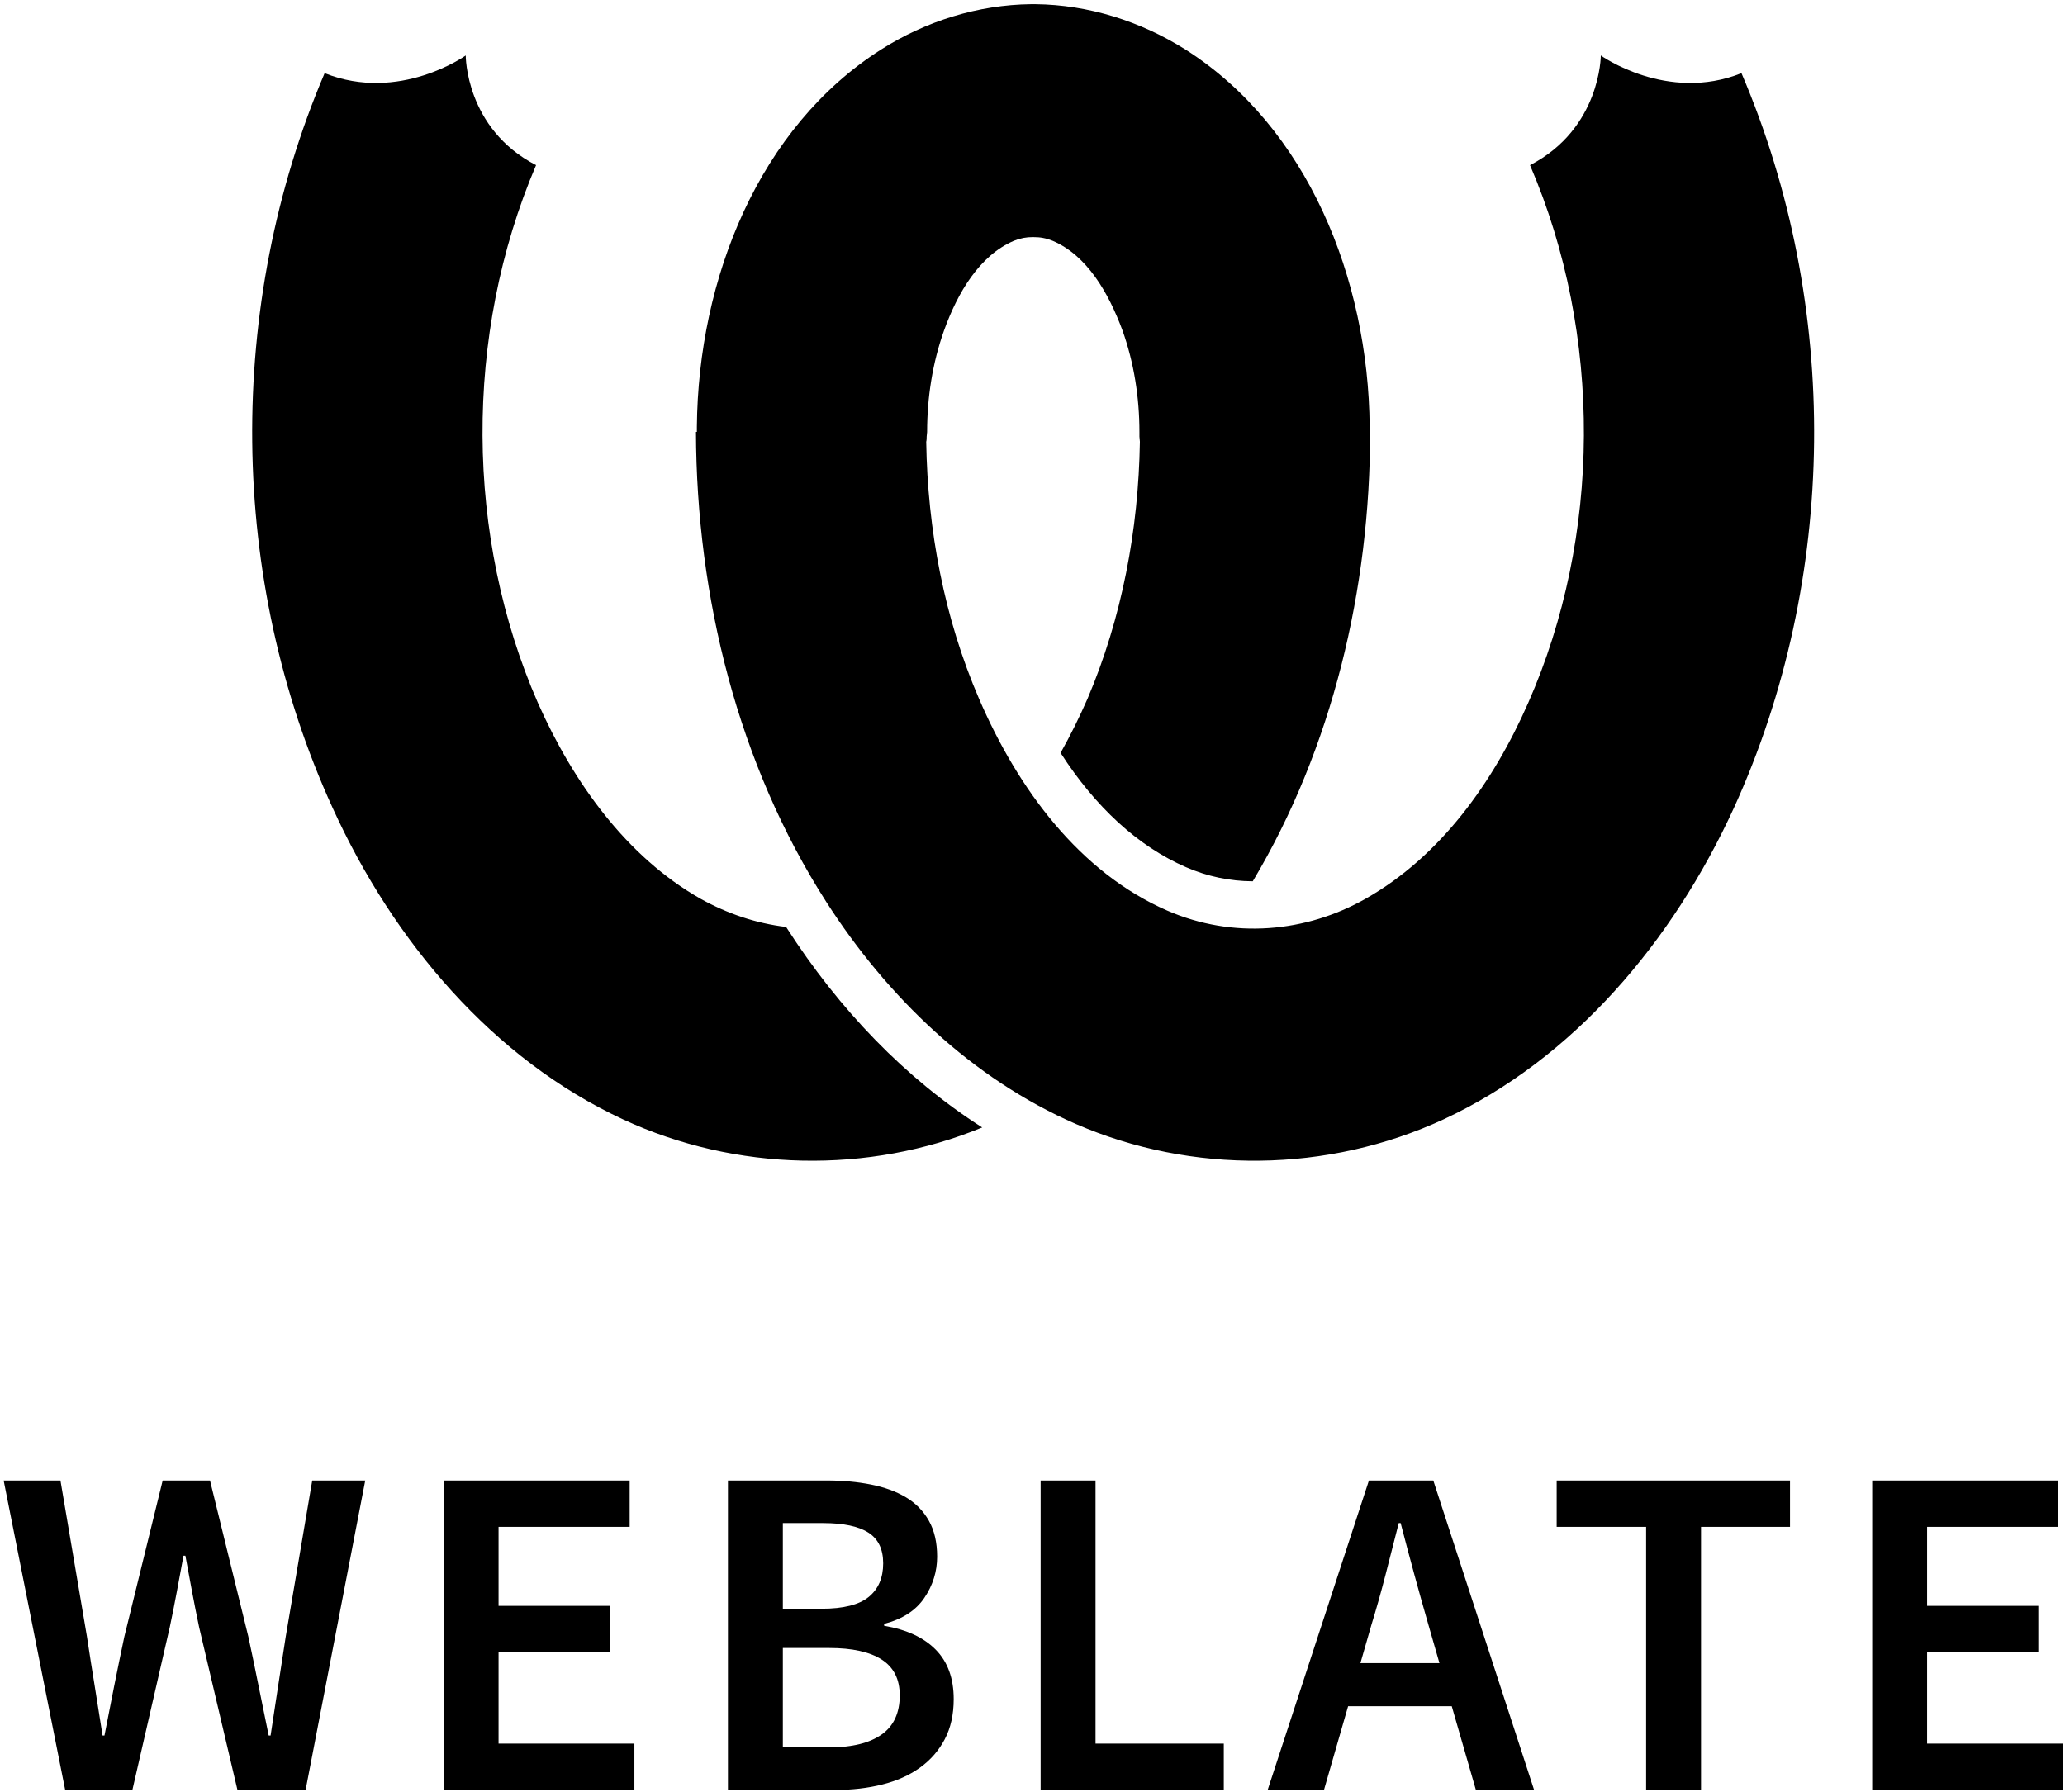
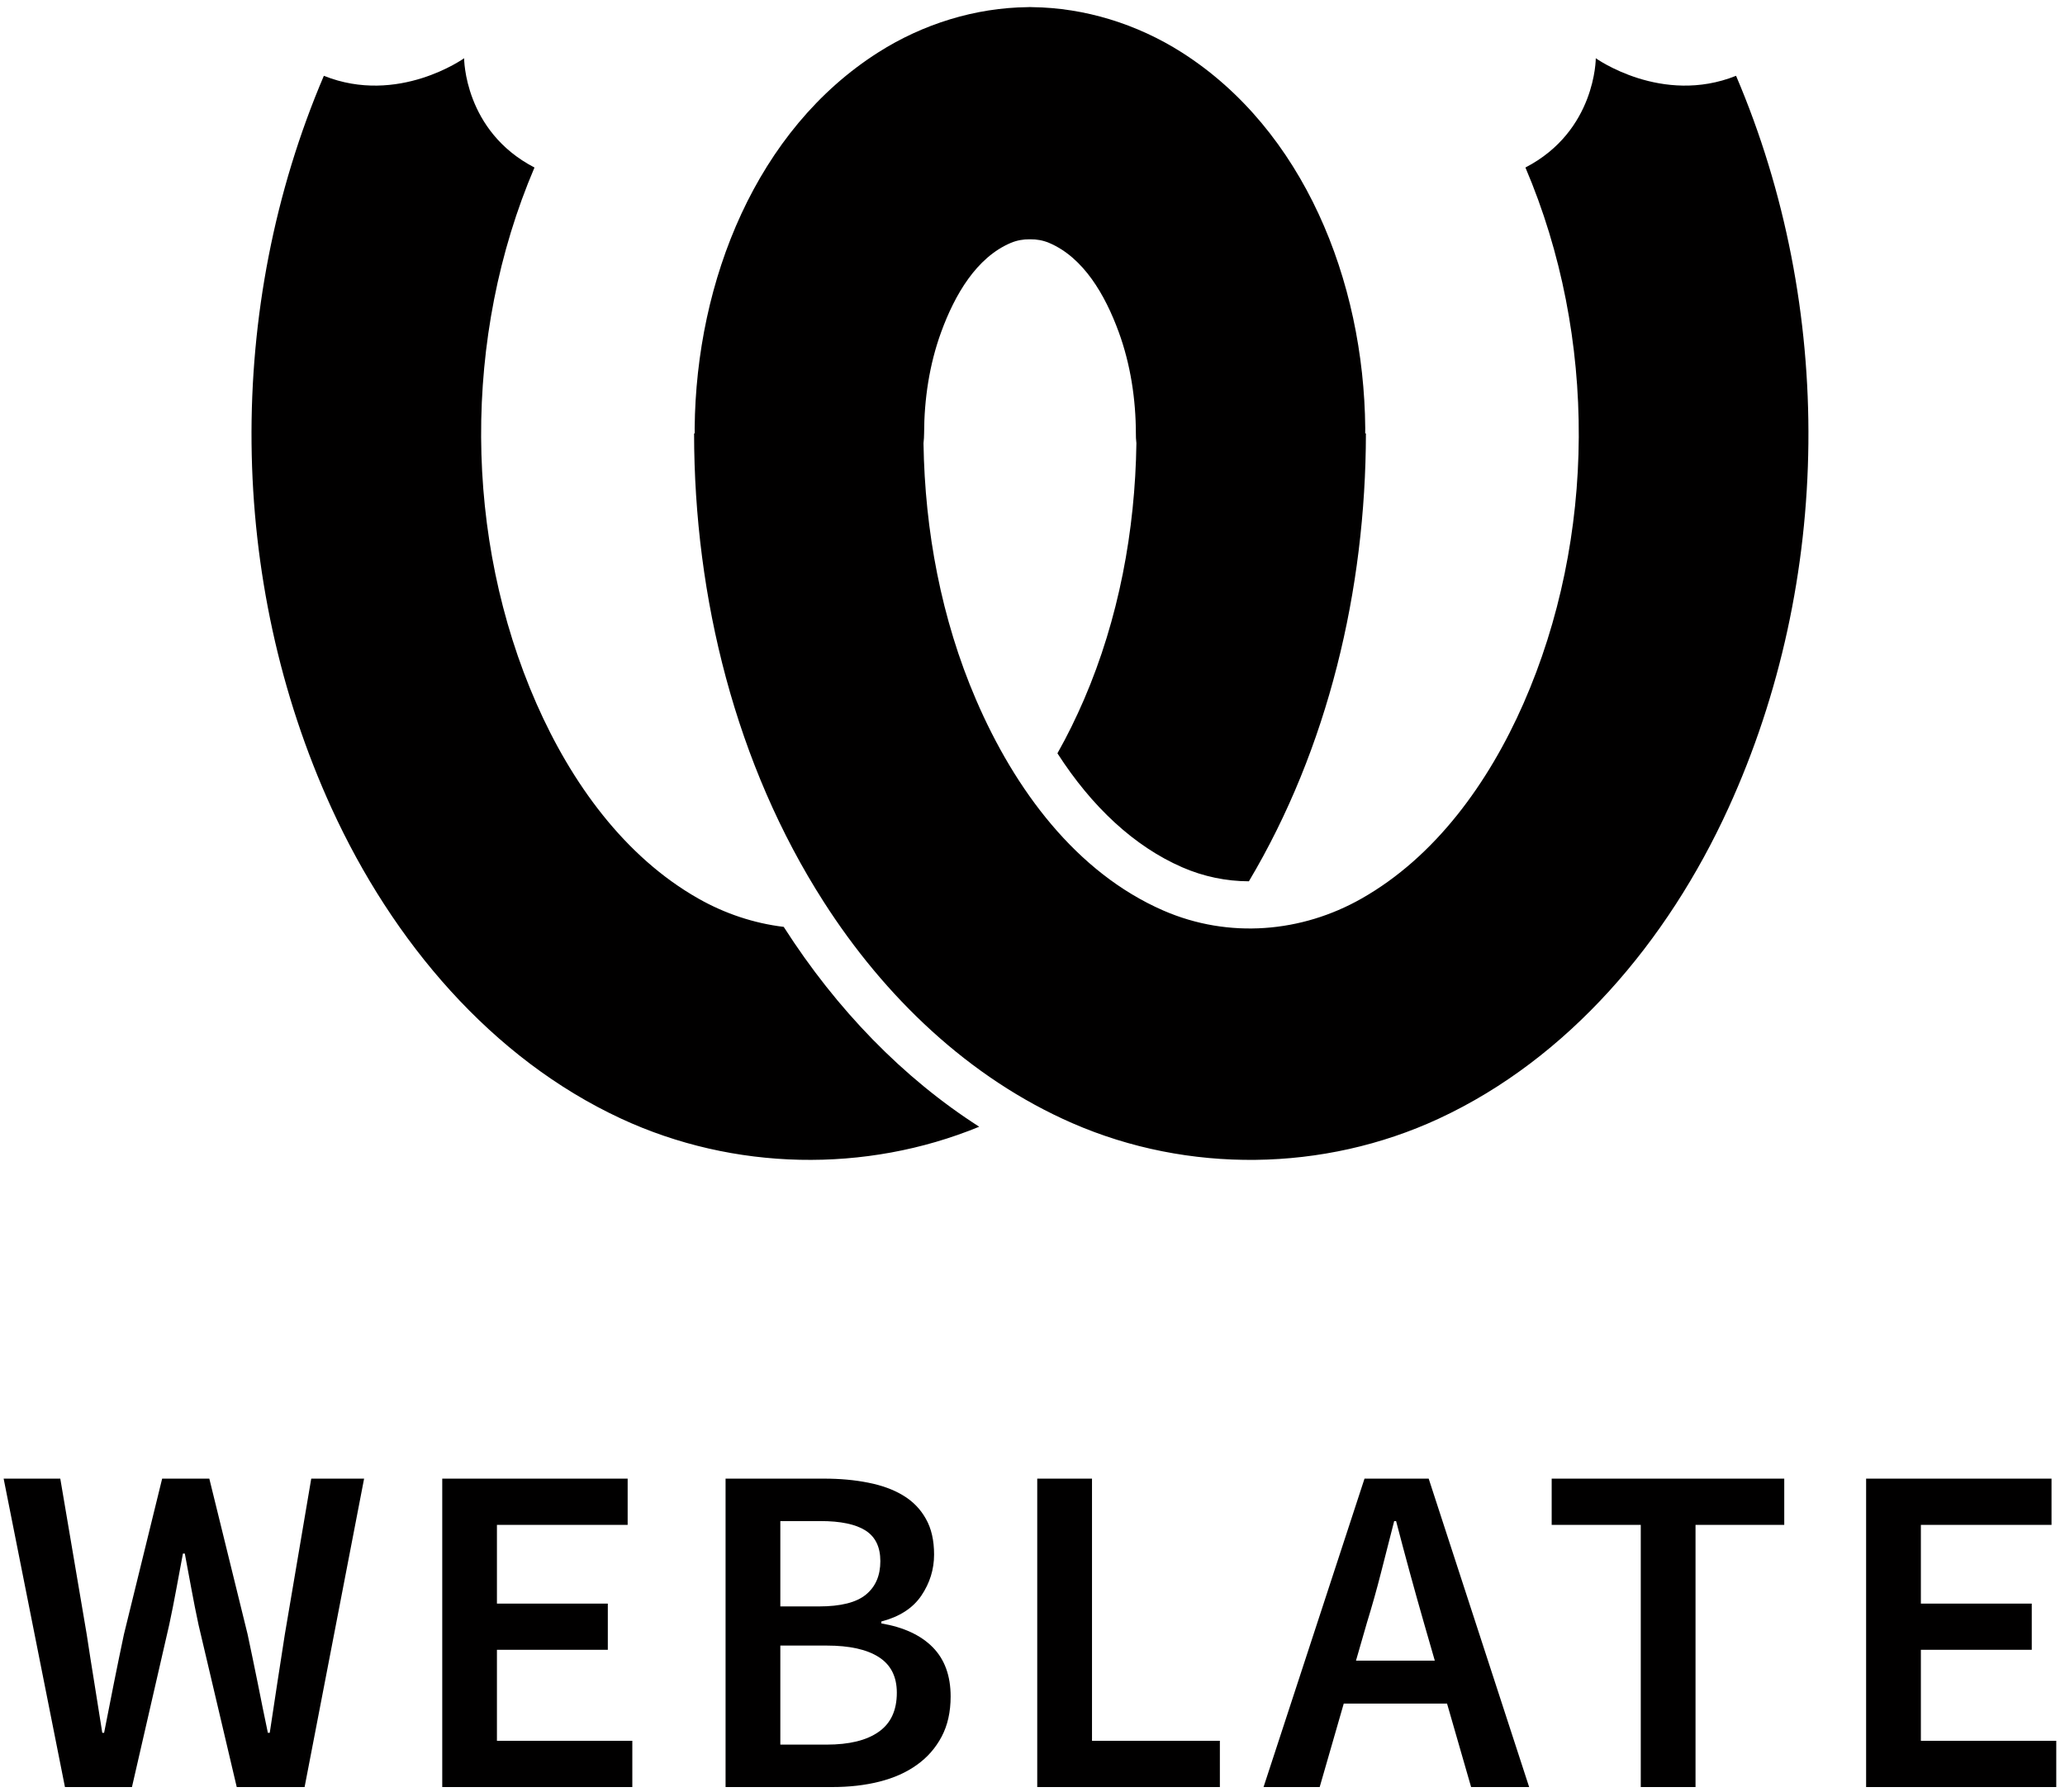
- <svg xmlns="http://www.w3.org/2000/svg" width="100%" height="100%" viewBox="0 0 461 400" version="1.1" xml:space="preserve" style="fill-rule:evenodd;clip-rule:evenodd;stroke-linejoin:round;stroke-miterlimit:1.414;">
-   <g transform="matrix(1,0,0,1,-11199,-1737)">
-     <g transform="matrix(1,0,0,1,-0.648294,0)">
-       <g id="Black-Square" transform="matrix(0.717338,0,0,0.717338,6951.17,398.625)">
-         <g transform="matrix(1.39404,0,0,1.39404,-9689.33,-555.7)">
-           <g>
-             <path d="M11429.7,1737.94L11430.2,1737.94C11442,1738.07 11453.6,1741.71 11463.7,1748.08C11490.9,1765.39 11504.5,1799.14 11504.8,1832.28C11504.8,1832.67 11504.8,1833.06 11504.8,1833.45L11504.9,1833.45C11504.9,1868.47 11496.5,1903.98 11478.7,1933.79C11473.6,1933.76 11468.6,1932.73 11463.8,1930.64C11453,1925.95 11443.5,1917.1 11435.8,1905.12C11438,1901.21 11440,1897.16 11441.8,1893.05C11449.5,1875.01 11453.2,1855.26 11453.5,1835.65C11453.5,1835.26 11453.4,1834.87 11453.4,1834.48L11453.4,1833.48C11453.4,1825.79 11452.2,1818 11449.6,1810.74C11446.5,1802.39 11441.7,1794.02 11434,1790.76C11432.6,1790.19 11431.2,1789.93 11429.7,1789.95L11429.7,1789.95L11429.7,1789.95L11429.6,1789.95L11429.6,1789.95C11428.2,1789.93 11426.8,1790.19 11425.4,1790.76C11417.7,1794.02 11412.8,1802.39 11409.8,1810.74C11407.2,1818 11406,1825.79 11406,1833.48L11405.9,1834.48C11405.9,1834.87 11405.9,1835.26 11405.8,1835.65C11406.1,1855.26 11409.8,1875.01 11417.6,1893.05C11426.3,1913.25 11440.1,1931.84 11459.6,1940.33C11474.3,1946.74 11490.6,1945.23 11503.9,1937.68C11520.5,1928.3 11532.4,1911.73 11540.2,1893.93C11556.5,1856.94 11556.9,1811.84 11540.6,1773.88C11556.4,1765.7 11556.4,1749.39 11556.4,1749.39C11556.4,1749.39 11571.2,1759.99 11587.8,1753.34C11610,1805.23 11609.4,1866.32 11586.1,1917.43C11572.4,1947.31 11550.3,1973.48 11521.3,1986.95C11495.4,1998.94 11465.1,1999.24 11439.2,1987.98C11416,1977.86 11397.1,1959.62 11383.5,1938.41C11363.8,1907.69 11354.5,1870.3 11354.4,1833.45L11354.6,1833.45C11354.6,1833.06 11354.6,1832.67 11354.6,1832.28C11354.9,1799.14 11368.5,1765.39 11395.7,1748.08C11405.7,1741.71 11417.4,1738.07 11429.2,1737.94L11429.6,1737.94L11429.6,1737.94L11429.7,1737.94L11429.7,1737.94L11429.7,1737.94ZM11418.3,1988.76C11392.9,1999.22 11363.3,1998.66 11338.1,1986.95C11309.1,1973.48 11286.9,1947.31 11273.3,1917.43C11249.9,1866.32 11249.4,1805.23 11271.5,1753.34C11288.2,1759.99 11303,1749.39 11303,1749.39C11303,1749.39 11302.9,1765.7 11318.7,1773.88C11302.5,1811.84 11302.9,1856.94 11319.1,1893.93C11327,1911.73 11338.9,1928.3 11355.4,1937.68C11361.4,1941.02 11367.8,1943.18 11374.5,1943.99C11374.6,1944.03 11374.6,1944.07 11374.6,1944.11C11386.4,1962.51 11401.2,1977.84 11418.3,1988.76Z" style="fill-rule:nonzero;" />
-           </g>
-         </g>
-         <g transform="matrix(4.90977,0,0,4.90977,5332.17,2187.27)">
-           <path d="M120.48,28.38L124.08,28.38L125.76,38.28C125.92,39.34 126.085,40.39 126.255,41.43C126.425,42.47 126.59,43.51 126.75,44.55L126.87,44.55C127.07,43.51 127.275,42.465 127.485,41.415C127.695,40.365 127.91,39.32 128.13,38.28L130.56,28.38L133.56,28.38L135.99,38.28C136.21,39.3 136.425,40.335 136.635,41.385C136.845,42.435 137.06,43.49 137.28,44.55L137.4,44.55C137.56,43.49 137.72,42.44 137.88,41.4L138.36,38.28L140.04,28.38L143.4,28.38L139.62,48L135.3,48L132.87,37.68C132.71,36.92 132.56,36.165 132.42,35.415C132.28,34.665 132.14,33.91 132,33.15L131.88,33.15C131.74,33.91 131.6,34.665 131.46,35.415C131.32,36.165 131.17,36.92 131.01,37.68L128.64,48L124.38,48L120.48,28.38ZM148.37,28.38L160.16,28.38L160.16,31.32L151.85,31.32L151.85,36.33L158.9,36.33L158.9,39.27L151.85,39.27L151.85,45.06L160.46,45.06L160.46,48L148.37,48L148.37,28.38ZM166.39,28.38L172.66,28.38C173.66,28.38 174.59,28.465 175.45,28.635C176.31,28.805 177.05,29.075 177.67,29.445C178.29,29.815 178.775,30.31 179.125,30.93C179.475,31.55 179.65,32.31 179.65,33.21C179.65,34.15 179.38,35.02 178.84,35.82C178.3,36.62 177.45,37.17 176.29,37.47L176.29,37.59C177.71,37.83 178.8,38.335 179.56,39.105C180.32,39.875 180.7,40.92 180.7,42.24C180.7,43.22 180.51,44.07 180.13,44.79C179.75,45.51 179.225,46.11 178.555,46.59C177.885,47.07 177.09,47.425 176.17,47.655C175.25,47.885 174.25,48 173.17,48L166.39,48L166.39,28.38ZM172.33,36.51C173.71,36.51 174.705,36.26 175.315,35.76C175.925,35.26 176.23,34.55 176.23,33.63C176.23,32.73 175.915,32.08 175.285,31.68C174.655,31.28 173.7,31.08 172.42,31.08L169.87,31.08L169.87,36.51L172.33,36.51ZM172.81,45.3C174.25,45.3 175.355,45.03 176.125,44.49C176.895,43.95 177.28,43.12 177.28,42C177.28,40.98 176.9,40.225 176.14,39.735C175.38,39.245 174.27,39 172.81,39L169.87,39L169.87,45.3L172.81,45.3ZM186.21,28.38L189.69,28.38L189.69,45.06L197.82,45.06L197.82,48L186.21,48L186.21,28.38ZM211.49,39.96L210.8,37.56C210.5,36.52 210.2,35.45 209.9,34.35C209.6,33.25 209.31,32.16 209.03,31.08L208.91,31.08C208.63,32.18 208.35,33.275 208.07,34.365C207.79,35.455 207.49,36.52 207.17,37.56L206.48,39.96L211.49,39.96ZM212.27,42.69L205.7,42.69L204.17,48L200.6,48L207.02,28.38L211.1,28.38L217.49,48L213.8,48L212.27,42.69ZM224.59,31.32L218.92,31.32L218.92,28.38L233.71,28.38L233.71,31.32L228.07,31.32L228.07,48L224.59,48L224.59,31.32ZM238.92,28.38L250.71,28.38L250.71,31.32L242.4,31.32L242.4,36.33L249.45,36.33L249.45,39.27L242.4,39.27L242.4,45.06L251.01,45.06L251.01,48L238.92,48L238.92,28.38Z" style="fill-rule:nonzero;" />
-         </g>
-       </g>
+ <svg xmlns="http://www.w3.org/2000/svg" width="110.64pt" height="96pt" viewBox="0 0 110.64 96" version="1.2">
+   <defs>
+     <clipPath id="clip1">
+       <path d="M 13 0.156 L 97 0.156 L 97 63 L 13 63 Z M 13 0.156 " />
+     </clipPath>
+     <clipPath id="clip2">
+       <path d="M 0 79 L 110.281 79 L 110.281 95.844 L 0 95.844 Z M 0 79 " />
+     </clipPath>
+   </defs>
+   <g id="surface1">
+     <g clip-path="url(#clip1)" clip-rule="nonzero">
+       <path style=" stroke:none;fill-rule:nonzero;fill:rgb(0.392%,0%,0%);fill-opacity:1;" d="M 55.199 0.379 L 55.297 0.383 C 58.121 0.414 60.918 1.285 63.312 2.805 C 69.828 6.949 73.078 15.023 73.148 22.949 C 73.148 23.043 73.148 23.137 73.145 23.227 L 73.184 23.227 C 73.172 31.605 71.156 40.102 66.914 47.23 C 65.699 47.227 64.484 46.977 63.344 46.48 C 60.77 45.359 58.5 43.238 56.656 40.371 C 57.184 39.438 57.656 38.469 58.082 37.484 C 59.938 33.172 60.82 28.445 60.887 23.754 C 60.875 23.664 60.867 23.57 60.863 23.477 L 60.859 23.234 C 60.855 21.395 60.574 19.531 59.941 17.797 C 59.211 15.797 58.051 13.797 56.207 13.016 C 55.883 12.879 55.539 12.82 55.199 12.824 L 55.168 12.824 C 54.828 12.82 54.488 12.879 54.16 13.016 C 52.316 13.797 51.156 15.797 50.426 17.797 C 49.793 19.531 49.516 21.395 49.512 23.234 L 49.504 23.477 C 49.5 23.57 49.492 23.664 49.48 23.754 C 49.551 28.445 50.434 33.172 52.289 37.484 C 54.367 42.32 57.668 46.766 62.332 48.797 C 65.852 50.328 69.754 49.969 72.941 48.16 C 76.902 45.918 79.758 41.953 81.629 37.695 C 85.512 28.848 85.605 18.059 81.73 8.977 C 85.508 7.023 85.5 3.121 85.5 3.121 C 85.5 3.121 89.039 5.656 93.016 4.062 C 98.316 16.477 98.188 31.094 92.602 43.316 C 89.336 50.465 84.031 56.727 77.09 59.949 C 70.91 62.816 63.645 62.891 57.461 60.195 C 51.906 57.773 47.387 53.41 44.137 48.336 C 39.426 40.988 37.195 32.043 37.188 23.227 L 37.223 23.227 C 37.219 23.137 37.219 23.043 37.219 22.949 C 37.293 15.023 40.539 6.949 47.059 2.805 C 49.449 1.285 52.246 0.414 55.07 0.383 L 55.168 0.379 Z M 52.465 60.383 C 46.379 62.883 39.312 62.75 33.277 59.949 C 26.336 56.727 21.035 50.465 17.766 43.316 C 12.18 31.094 12.055 16.477 17.352 4.062 C 21.332 5.656 24.867 3.121 24.867 3.121 C 24.867 3.121 24.859 7.023 28.637 8.977 C 24.762 18.059 24.855 28.848 28.738 37.695 C 30.609 41.953 33.465 45.918 37.426 48.16 C 38.84 48.961 40.391 49.48 41.988 49.672 C 41.996 49.684 42 49.691 42.008 49.699 C 44.828 54.102 48.383 57.77 52.465 60.383 Z M 52.465 60.383 " />
+     </g>
+     <g clip-path="url(#clip2)" clip-rule="nonzero">
+       <path style=" stroke:none;fill-rule:nonzero;fill:rgb(0.392%,0%,0%);fill-opacity:1;" d="M 0.195 79.242 L 3.23 79.242 L 4.645 87.582 C 4.781 88.473 4.918 89.359 5.062 90.234 C 5.203 91.113 5.344 91.988 5.48 92.863 L 5.578 92.863 C 5.75 91.988 5.922 91.109 6.098 90.223 C 6.273 89.34 6.457 88.457 6.641 87.582 L 8.688 79.242 L 11.215 79.242 L 13.266 87.582 C 13.449 88.441 13.629 89.312 13.809 90.199 C 13.984 91.082 14.164 91.973 14.352 92.863 L 14.453 92.863 C 14.586 91.973 14.723 91.086 14.855 90.211 L 15.262 87.582 L 16.676 79.242 L 19.508 79.242 L 16.32 95.77 L 12.684 95.77 L 10.637 87.074 C 10.5 86.438 10.375 85.801 10.258 85.168 C 10.137 84.535 10.02 83.898 9.902 83.258 L 9.801 83.258 C 9.684 83.898 9.566 84.535 9.445 85.168 C 9.328 85.801 9.203 86.438 9.066 87.074 L 7.07 95.77 L 3.48 95.77 Z M 23.695 79.242 L 33.629 79.242 L 33.629 81.719 L 26.625 81.719 L 26.625 85.938 L 32.566 85.938 L 32.566 88.414 L 26.625 88.414 L 26.625 93.293 L 33.879 93.293 L 33.879 95.77 L 23.695 95.77 Z M 38.875 79.242 L 44.16 79.242 C 45.004 79.242 45.785 79.312 46.512 79.457 C 47.234 79.598 47.859 79.824 48.379 80.137 C 48.902 80.449 49.312 80.867 49.605 81.391 C 49.902 81.91 50.047 82.551 50.047 83.309 C 50.047 84.102 49.82 84.836 49.367 85.508 C 48.91 86.184 48.195 86.645 47.219 86.898 L 47.219 87 C 48.414 87.203 49.332 87.629 49.973 88.277 C 50.613 88.926 50.934 89.805 50.934 90.918 C 50.934 91.742 50.773 92.461 50.453 93.066 C 50.133 93.672 49.691 94.18 49.125 94.582 C 48.562 94.988 47.891 95.285 47.117 95.48 C 46.34 95.676 45.5 95.77 44.59 95.77 L 38.875 95.77 Z M 43.883 86.09 C 45.043 86.09 45.883 85.879 46.395 85.457 C 46.91 85.035 47.168 84.438 47.168 83.664 C 47.168 82.906 46.902 82.359 46.371 82.02 C 45.84 81.684 45.035 81.516 43.957 81.516 L 41.809 81.516 L 41.809 86.09 Z M 44.285 93.496 C 45.5 93.496 46.43 93.27 47.078 92.812 C 47.727 92.359 48.051 91.66 48.051 90.715 C 48.051 89.855 47.73 89.219 47.09 88.809 C 46.449 88.395 45.516 88.188 44.285 88.188 L 41.809 88.188 L 41.809 93.496 Z M 55.574 79.242 L 58.508 79.242 L 58.508 93.293 L 65.359 93.293 L 65.359 95.77 L 55.574 95.77 Z M 76.875 88.996 L 76.293 86.977 C 76.039 86.098 75.789 85.195 75.535 84.27 C 75.281 83.344 75.039 82.426 74.801 81.516 L 74.699 81.516 C 74.465 82.441 74.23 83.363 73.992 84.281 C 73.758 85.203 73.504 86.098 73.234 86.977 L 72.652 88.996 Z M 77.531 91.297 L 71.996 91.297 L 70.707 95.77 L 67.699 95.77 L 73.109 79.242 L 76.547 79.242 L 81.93 95.77 L 78.82 95.77 Z M 87.91 81.719 L 83.137 81.719 L 83.137 79.242 L 95.598 79.242 L 95.598 81.719 L 90.844 81.719 L 90.844 95.77 L 87.91 95.77 Z M 99.984 79.242 L 109.918 79.242 L 109.918 81.719 L 102.918 81.719 L 102.918 85.938 L 108.859 85.938 L 108.859 88.414 L 102.918 88.414 L 102.918 93.293 L 110.172 93.293 L 110.172 95.77 L 99.984 95.77 Z M 99.984 79.242 " />
    </g>
  </g>
</svg>
